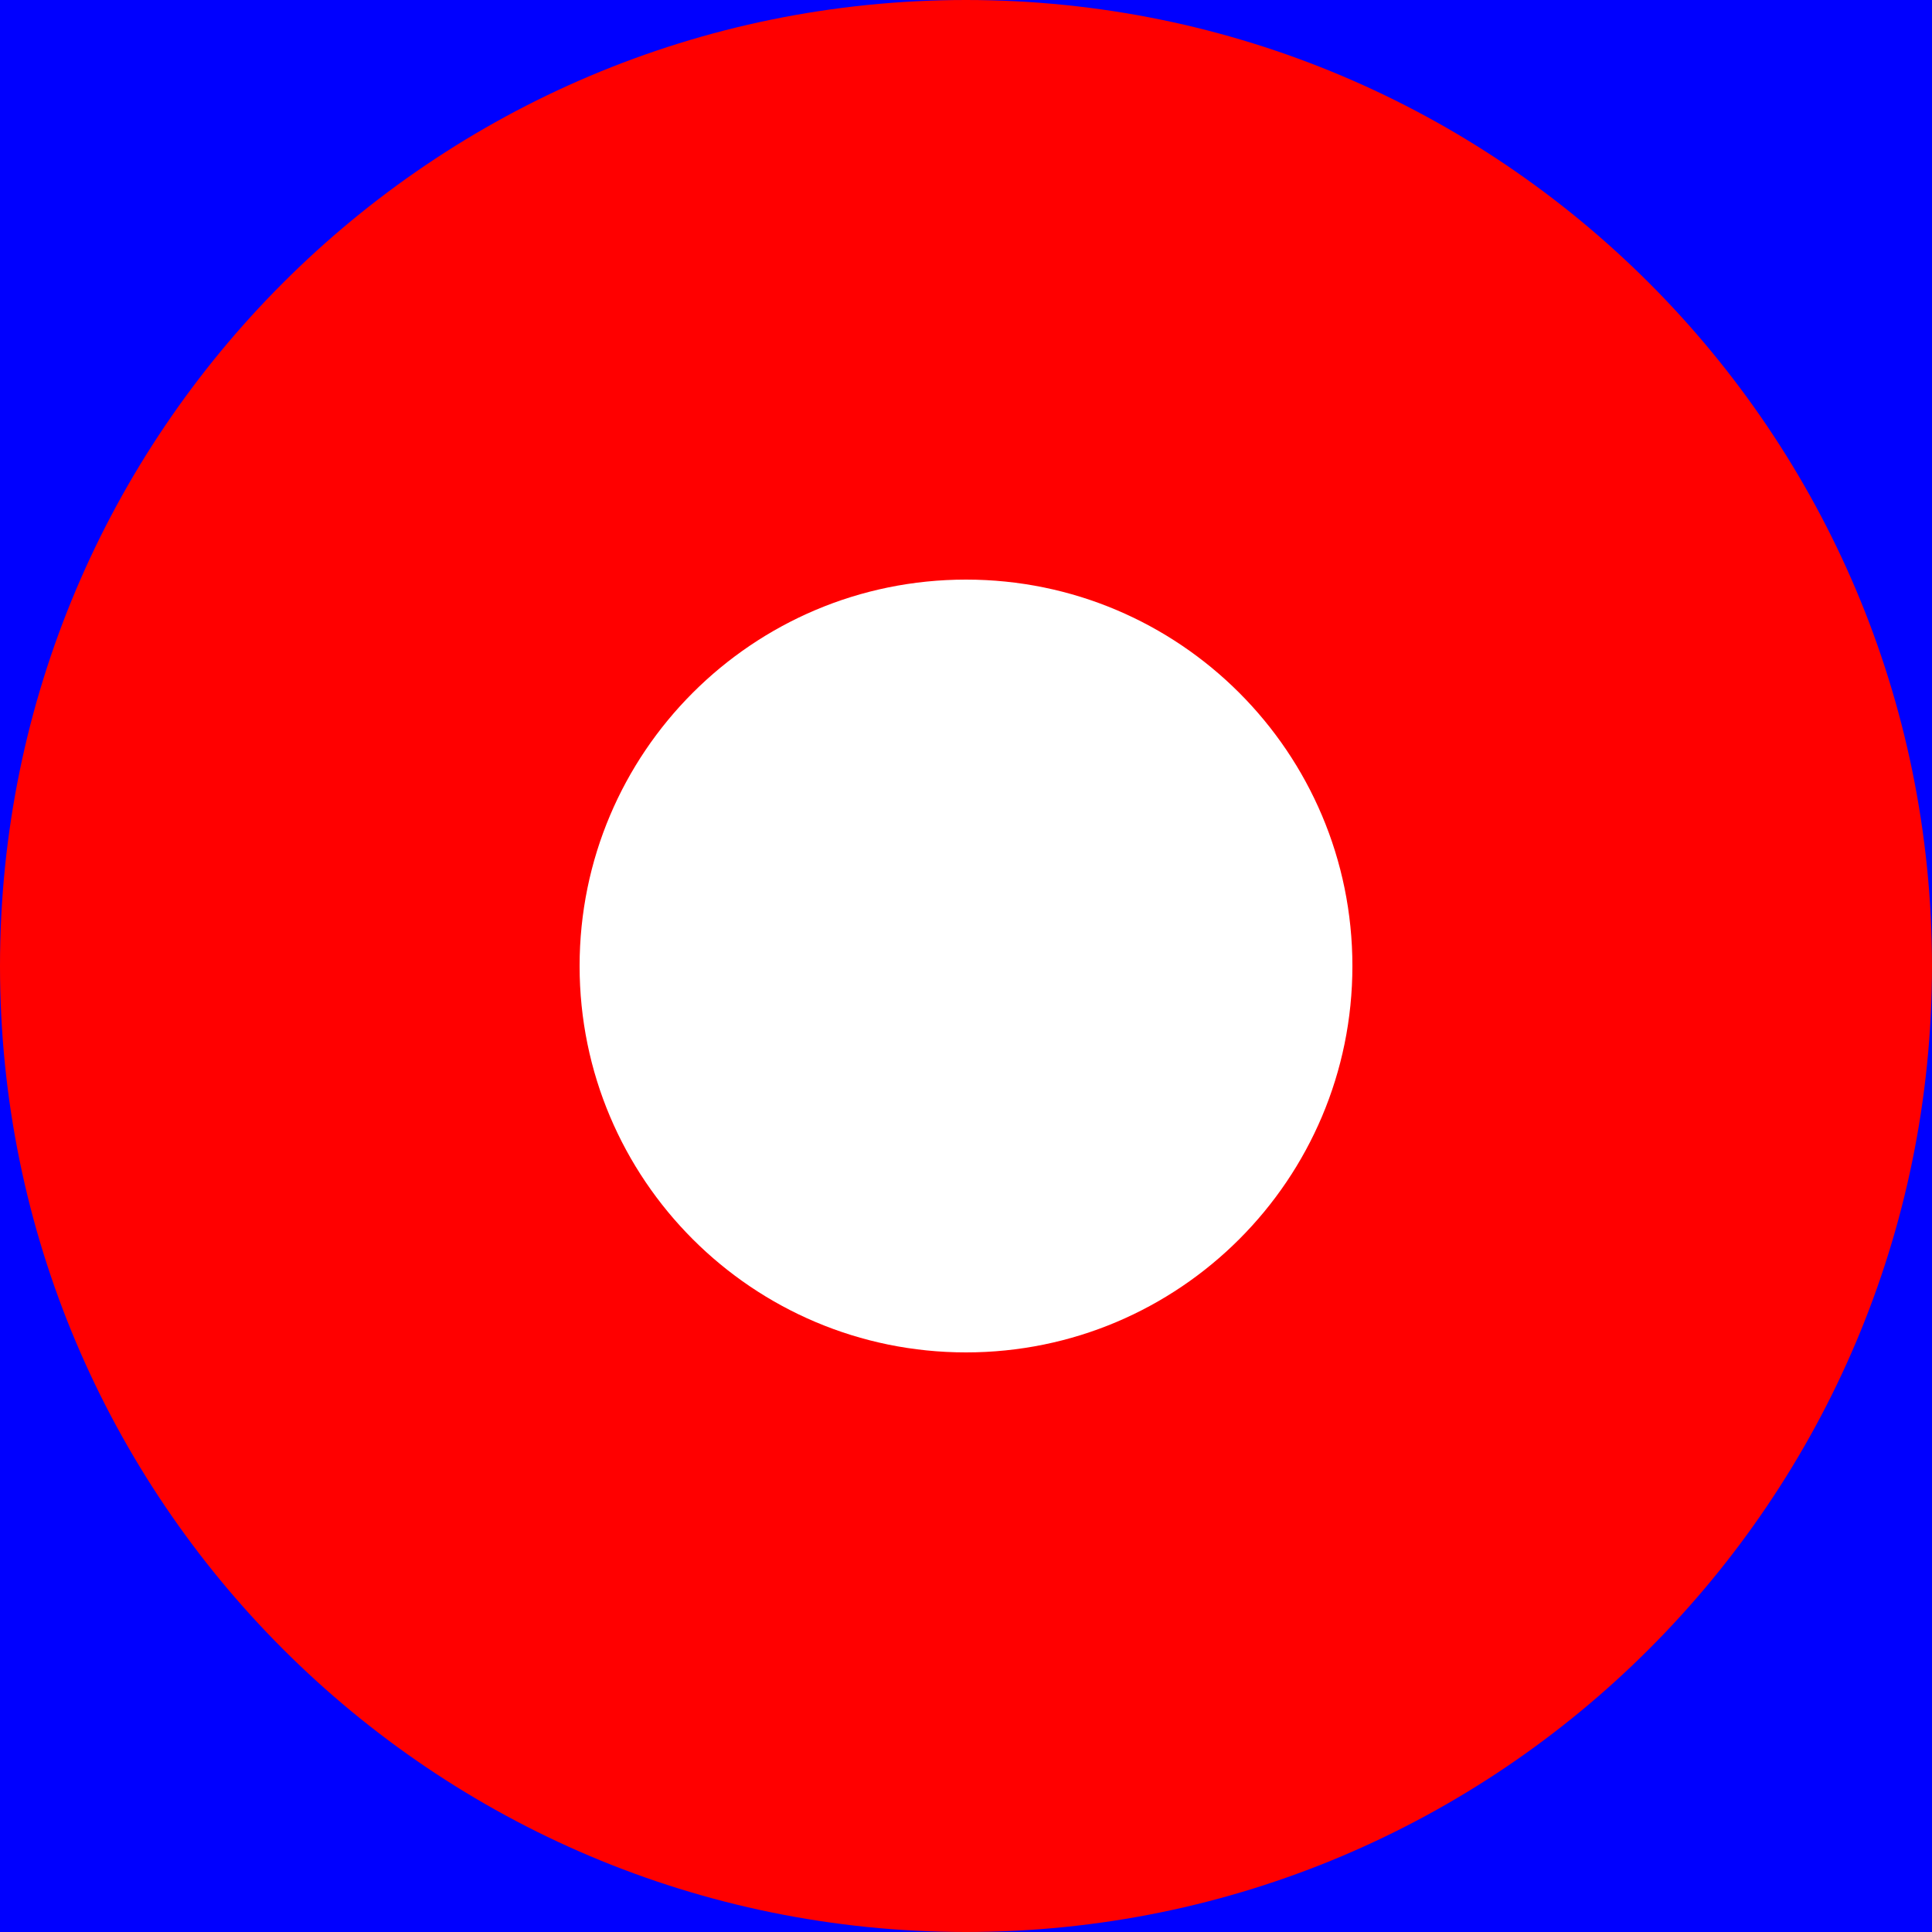
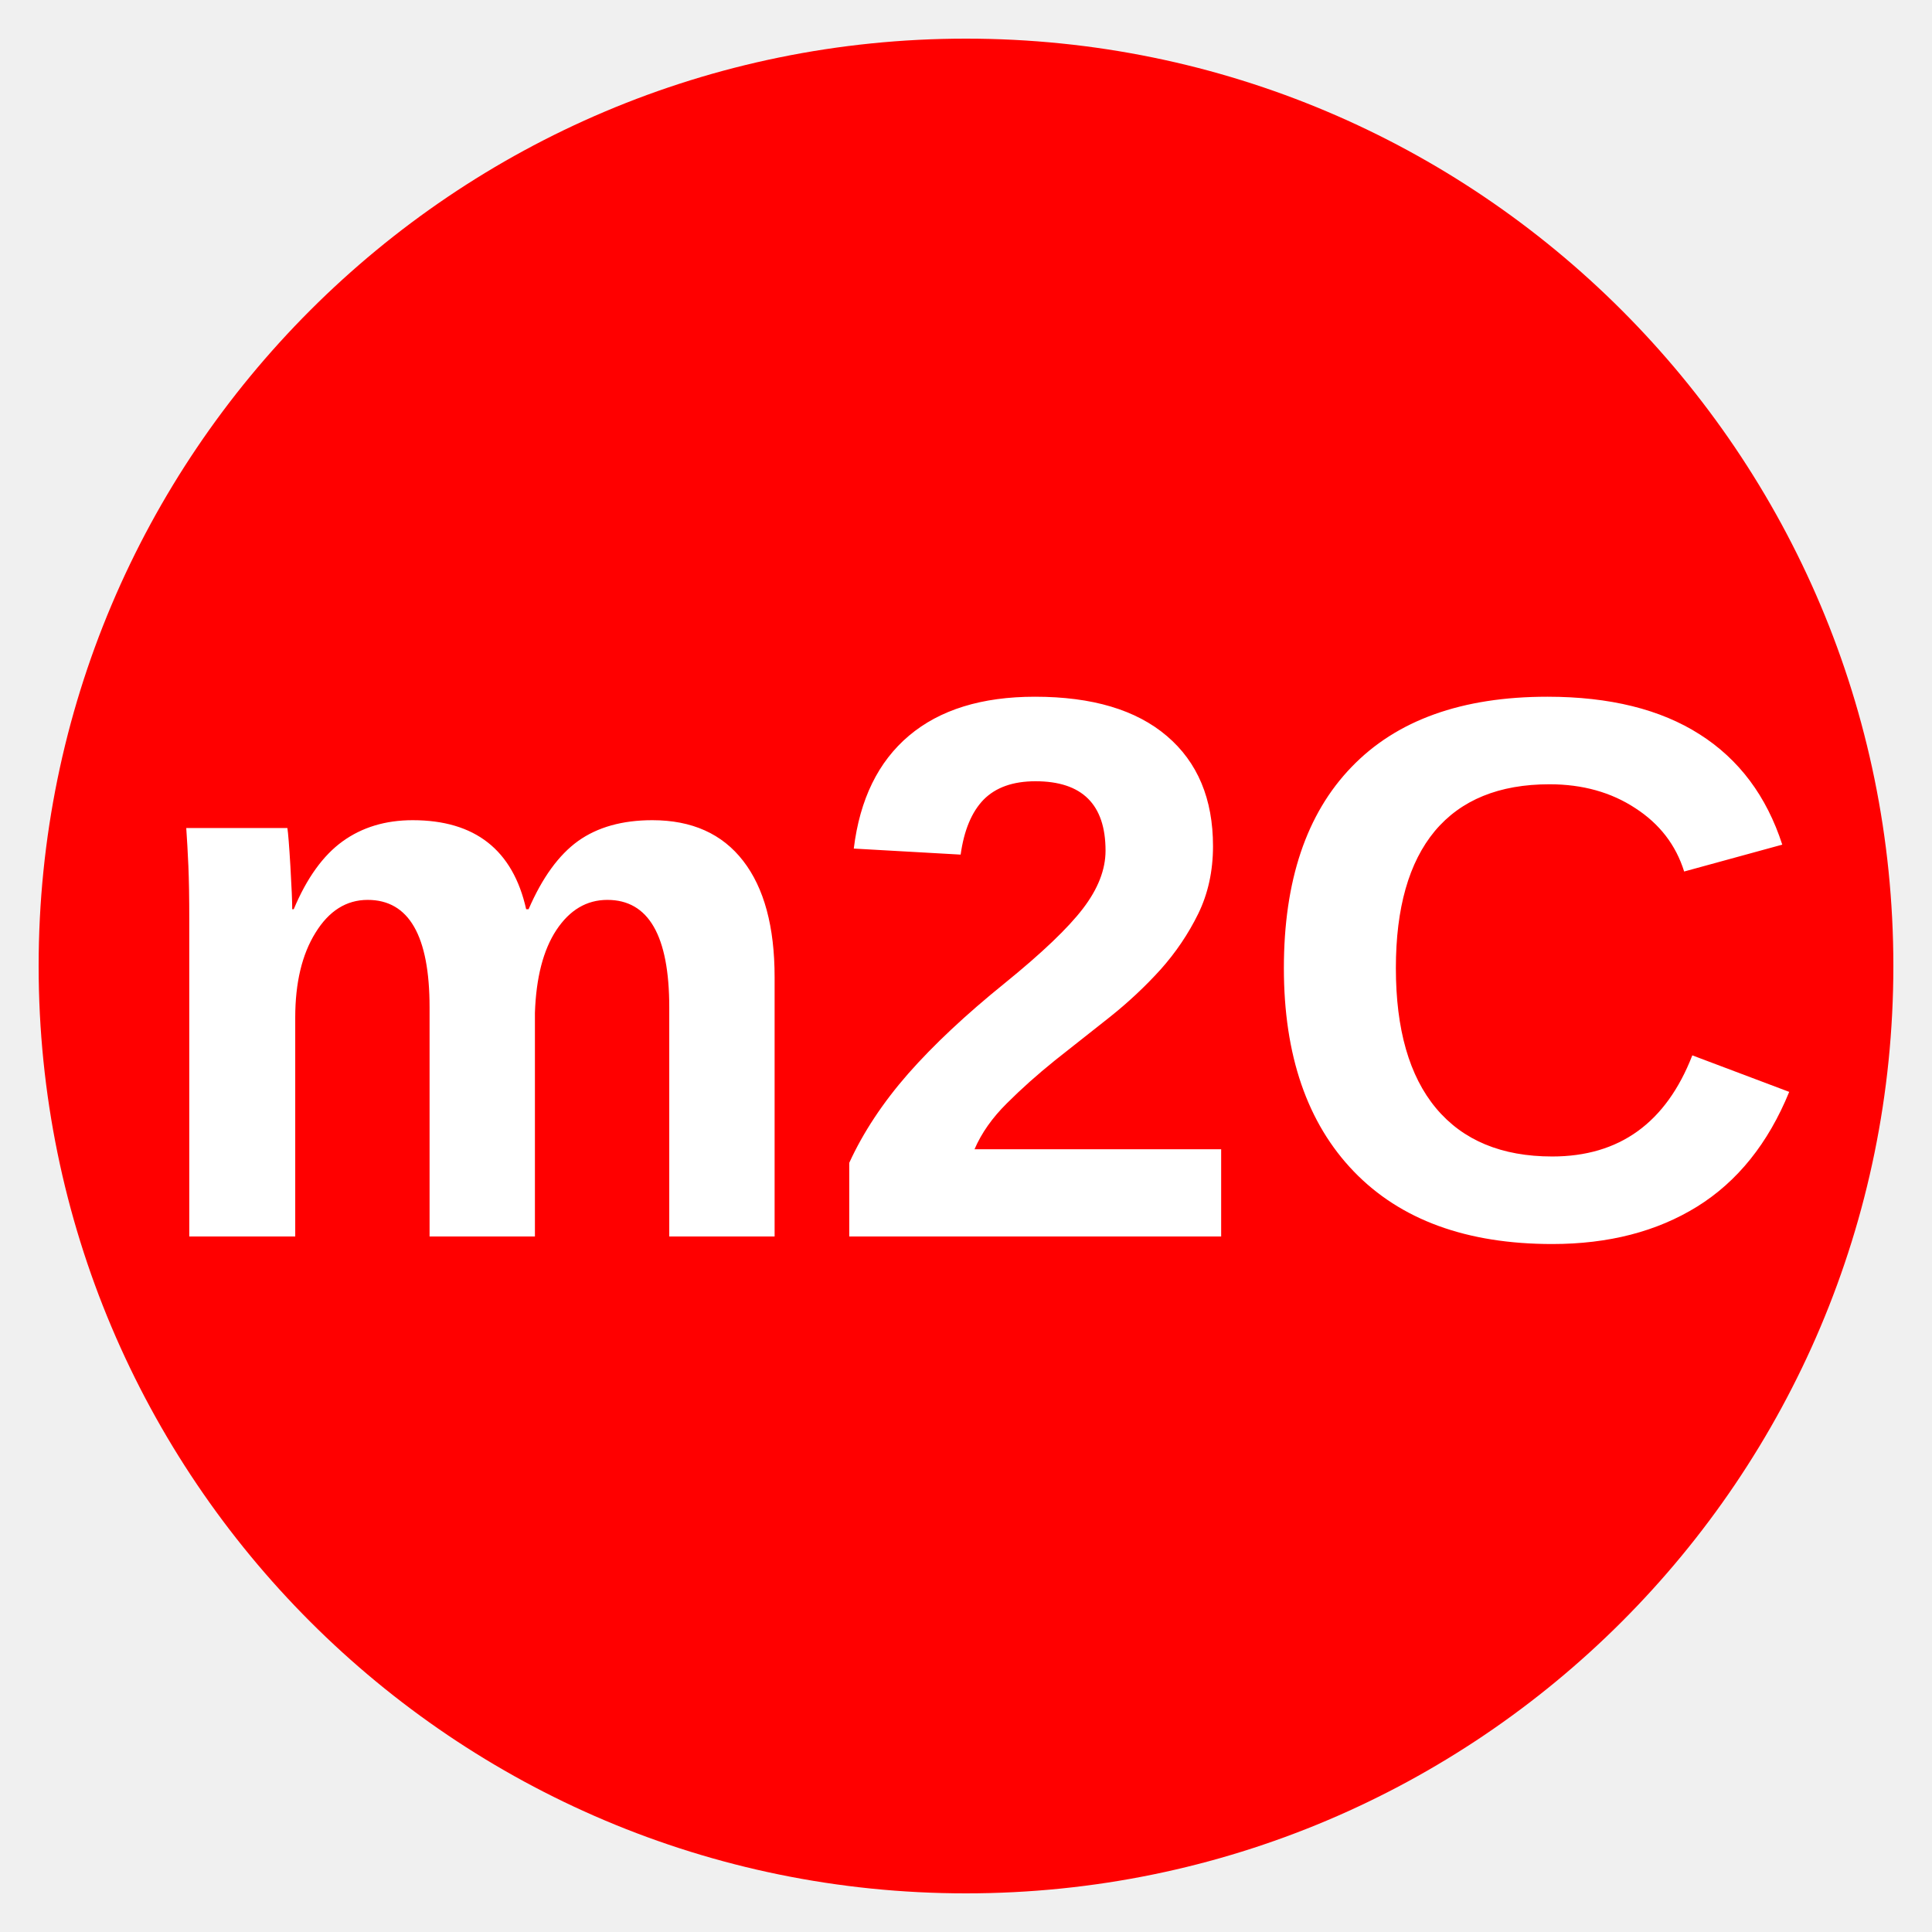
<svg xmlns="http://www.w3.org/2000/svg" viewBox="0 0 100 100">
-   <rect width="100" height="100" fill="blue" />
-   <circle cx="50" cy="50" r="50" fill="red" />
-   <circle cx="50" cy="50" r="20" fill="white" />
+   <style>.text {
+   fill: #fff;
+   font-family: Arial;
+   font-size: 40px;
+   font-weight: 900;
+ }
+ </style>
+   <circle cx="50" cy="50" r="48" fill="#f00" />
+   <text class="text" x="7" y="64">m2C</text>
</svg>
